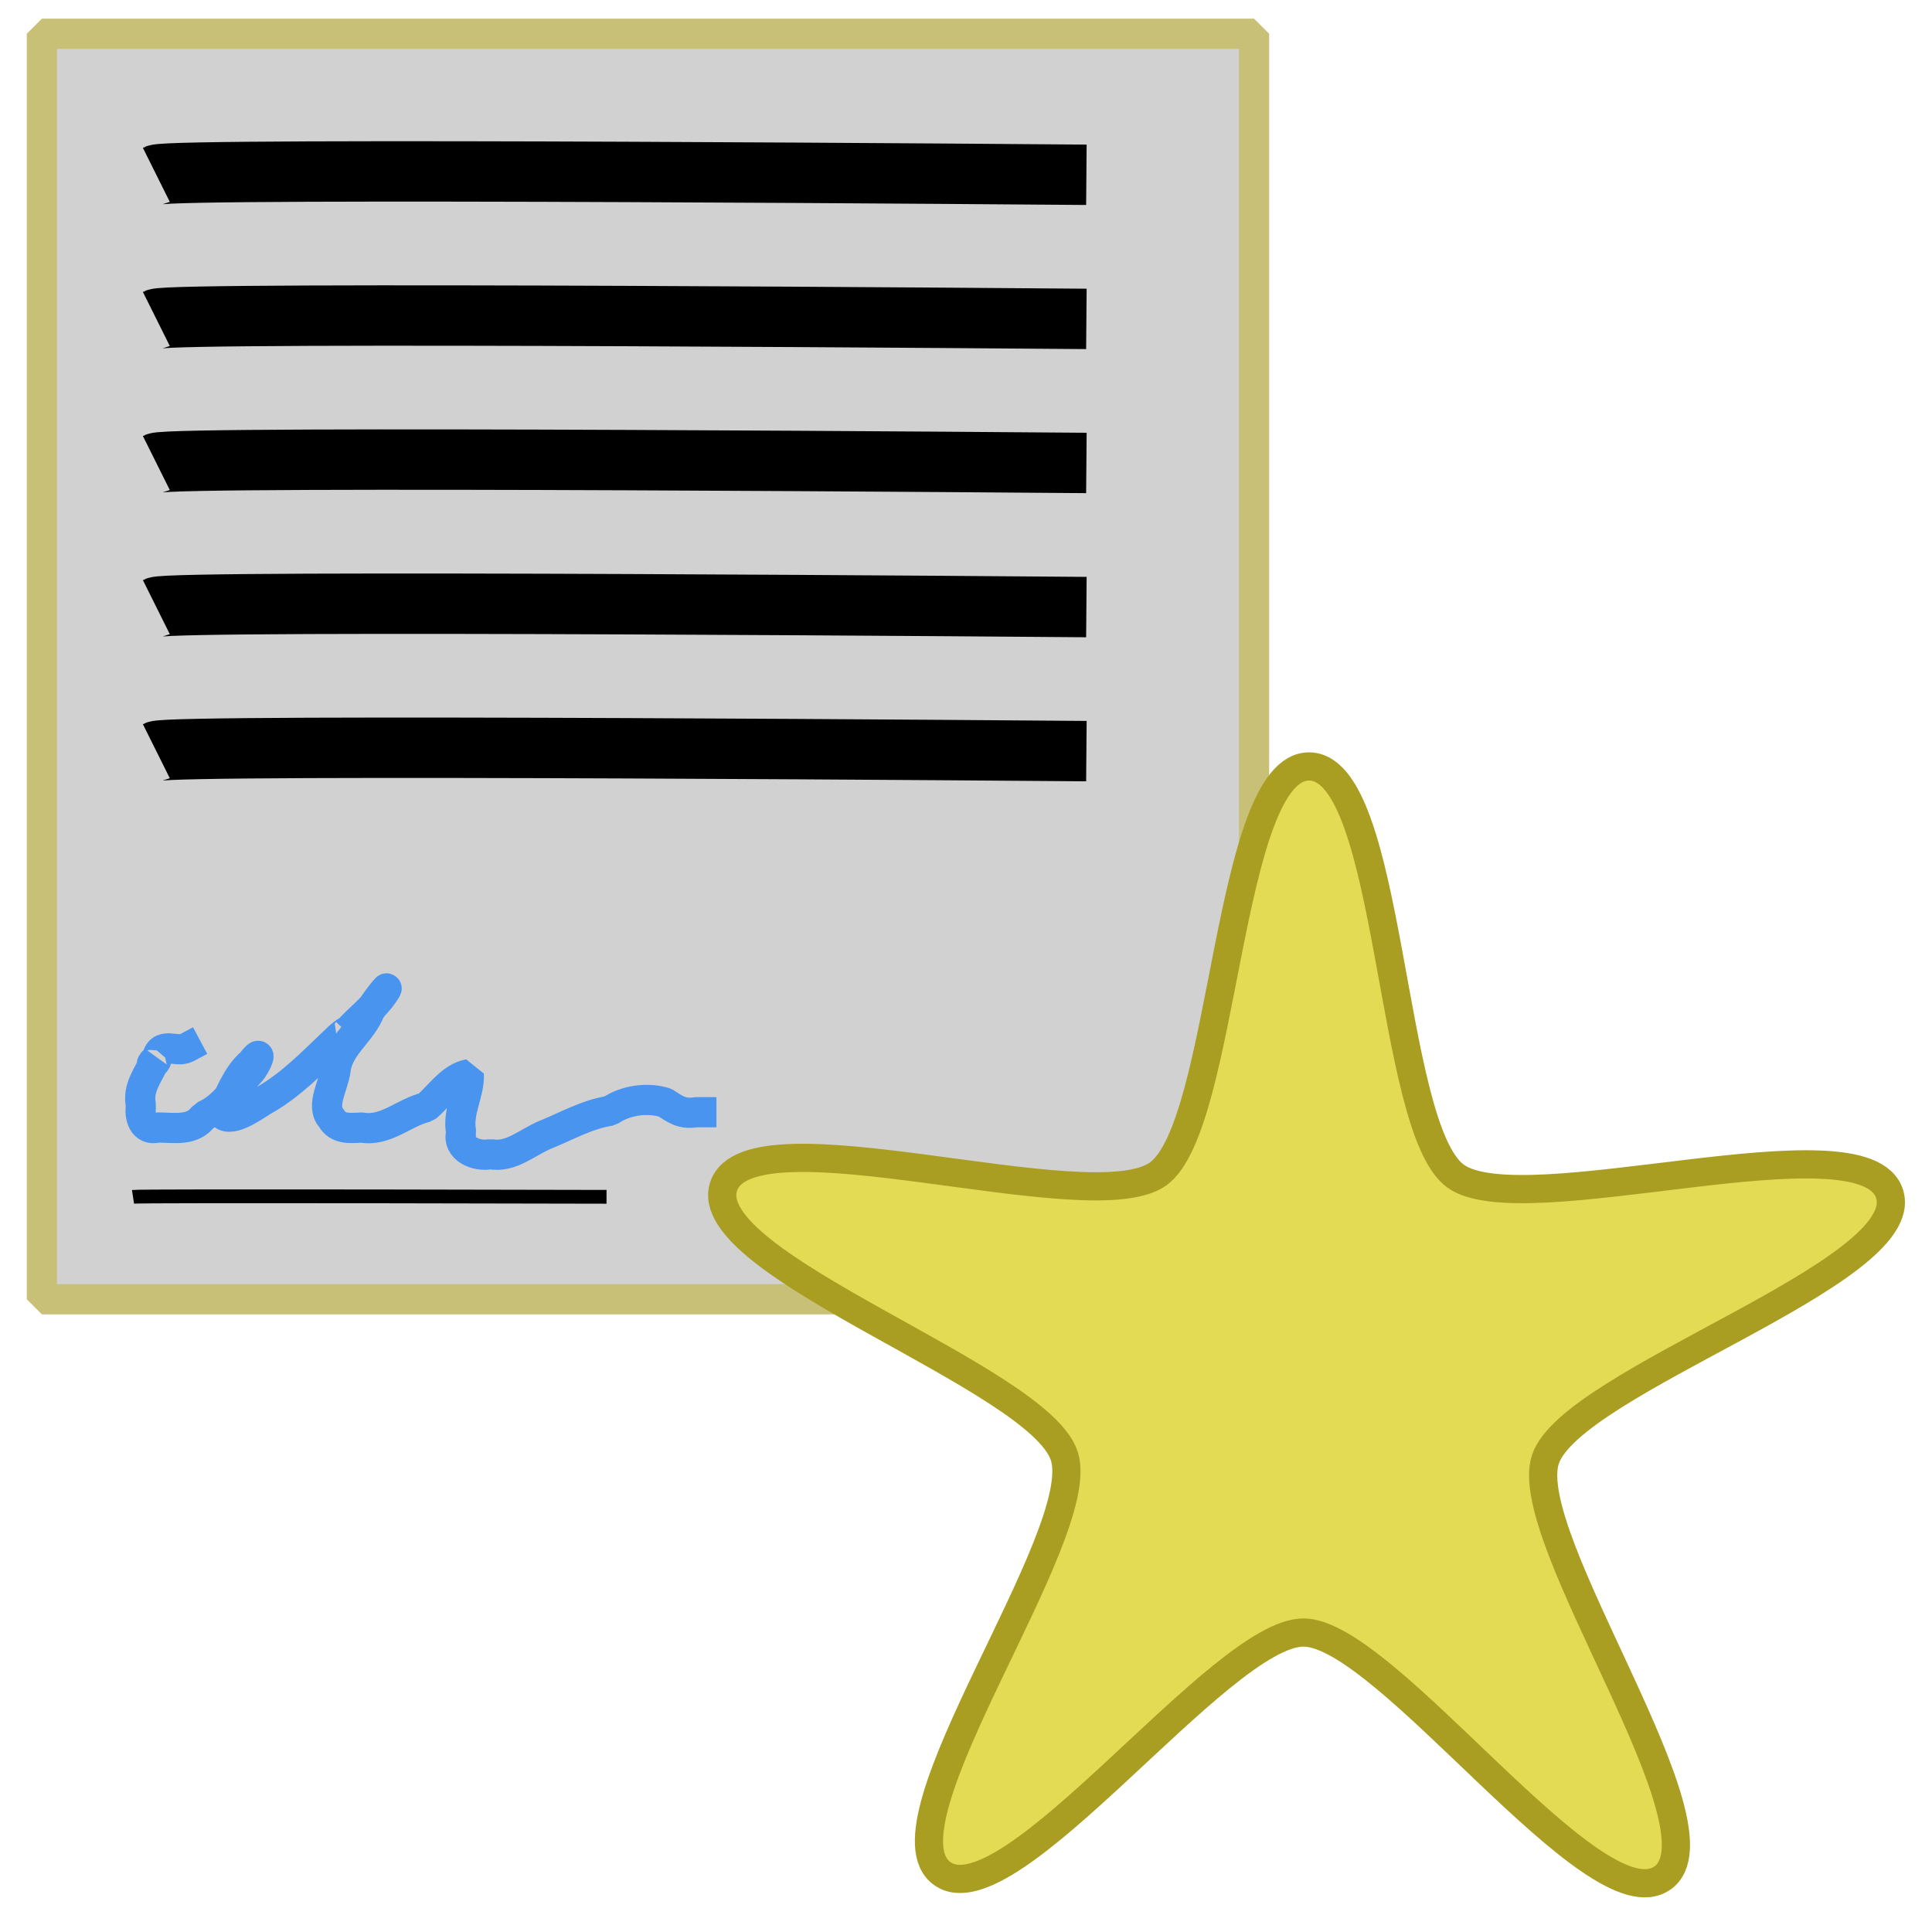
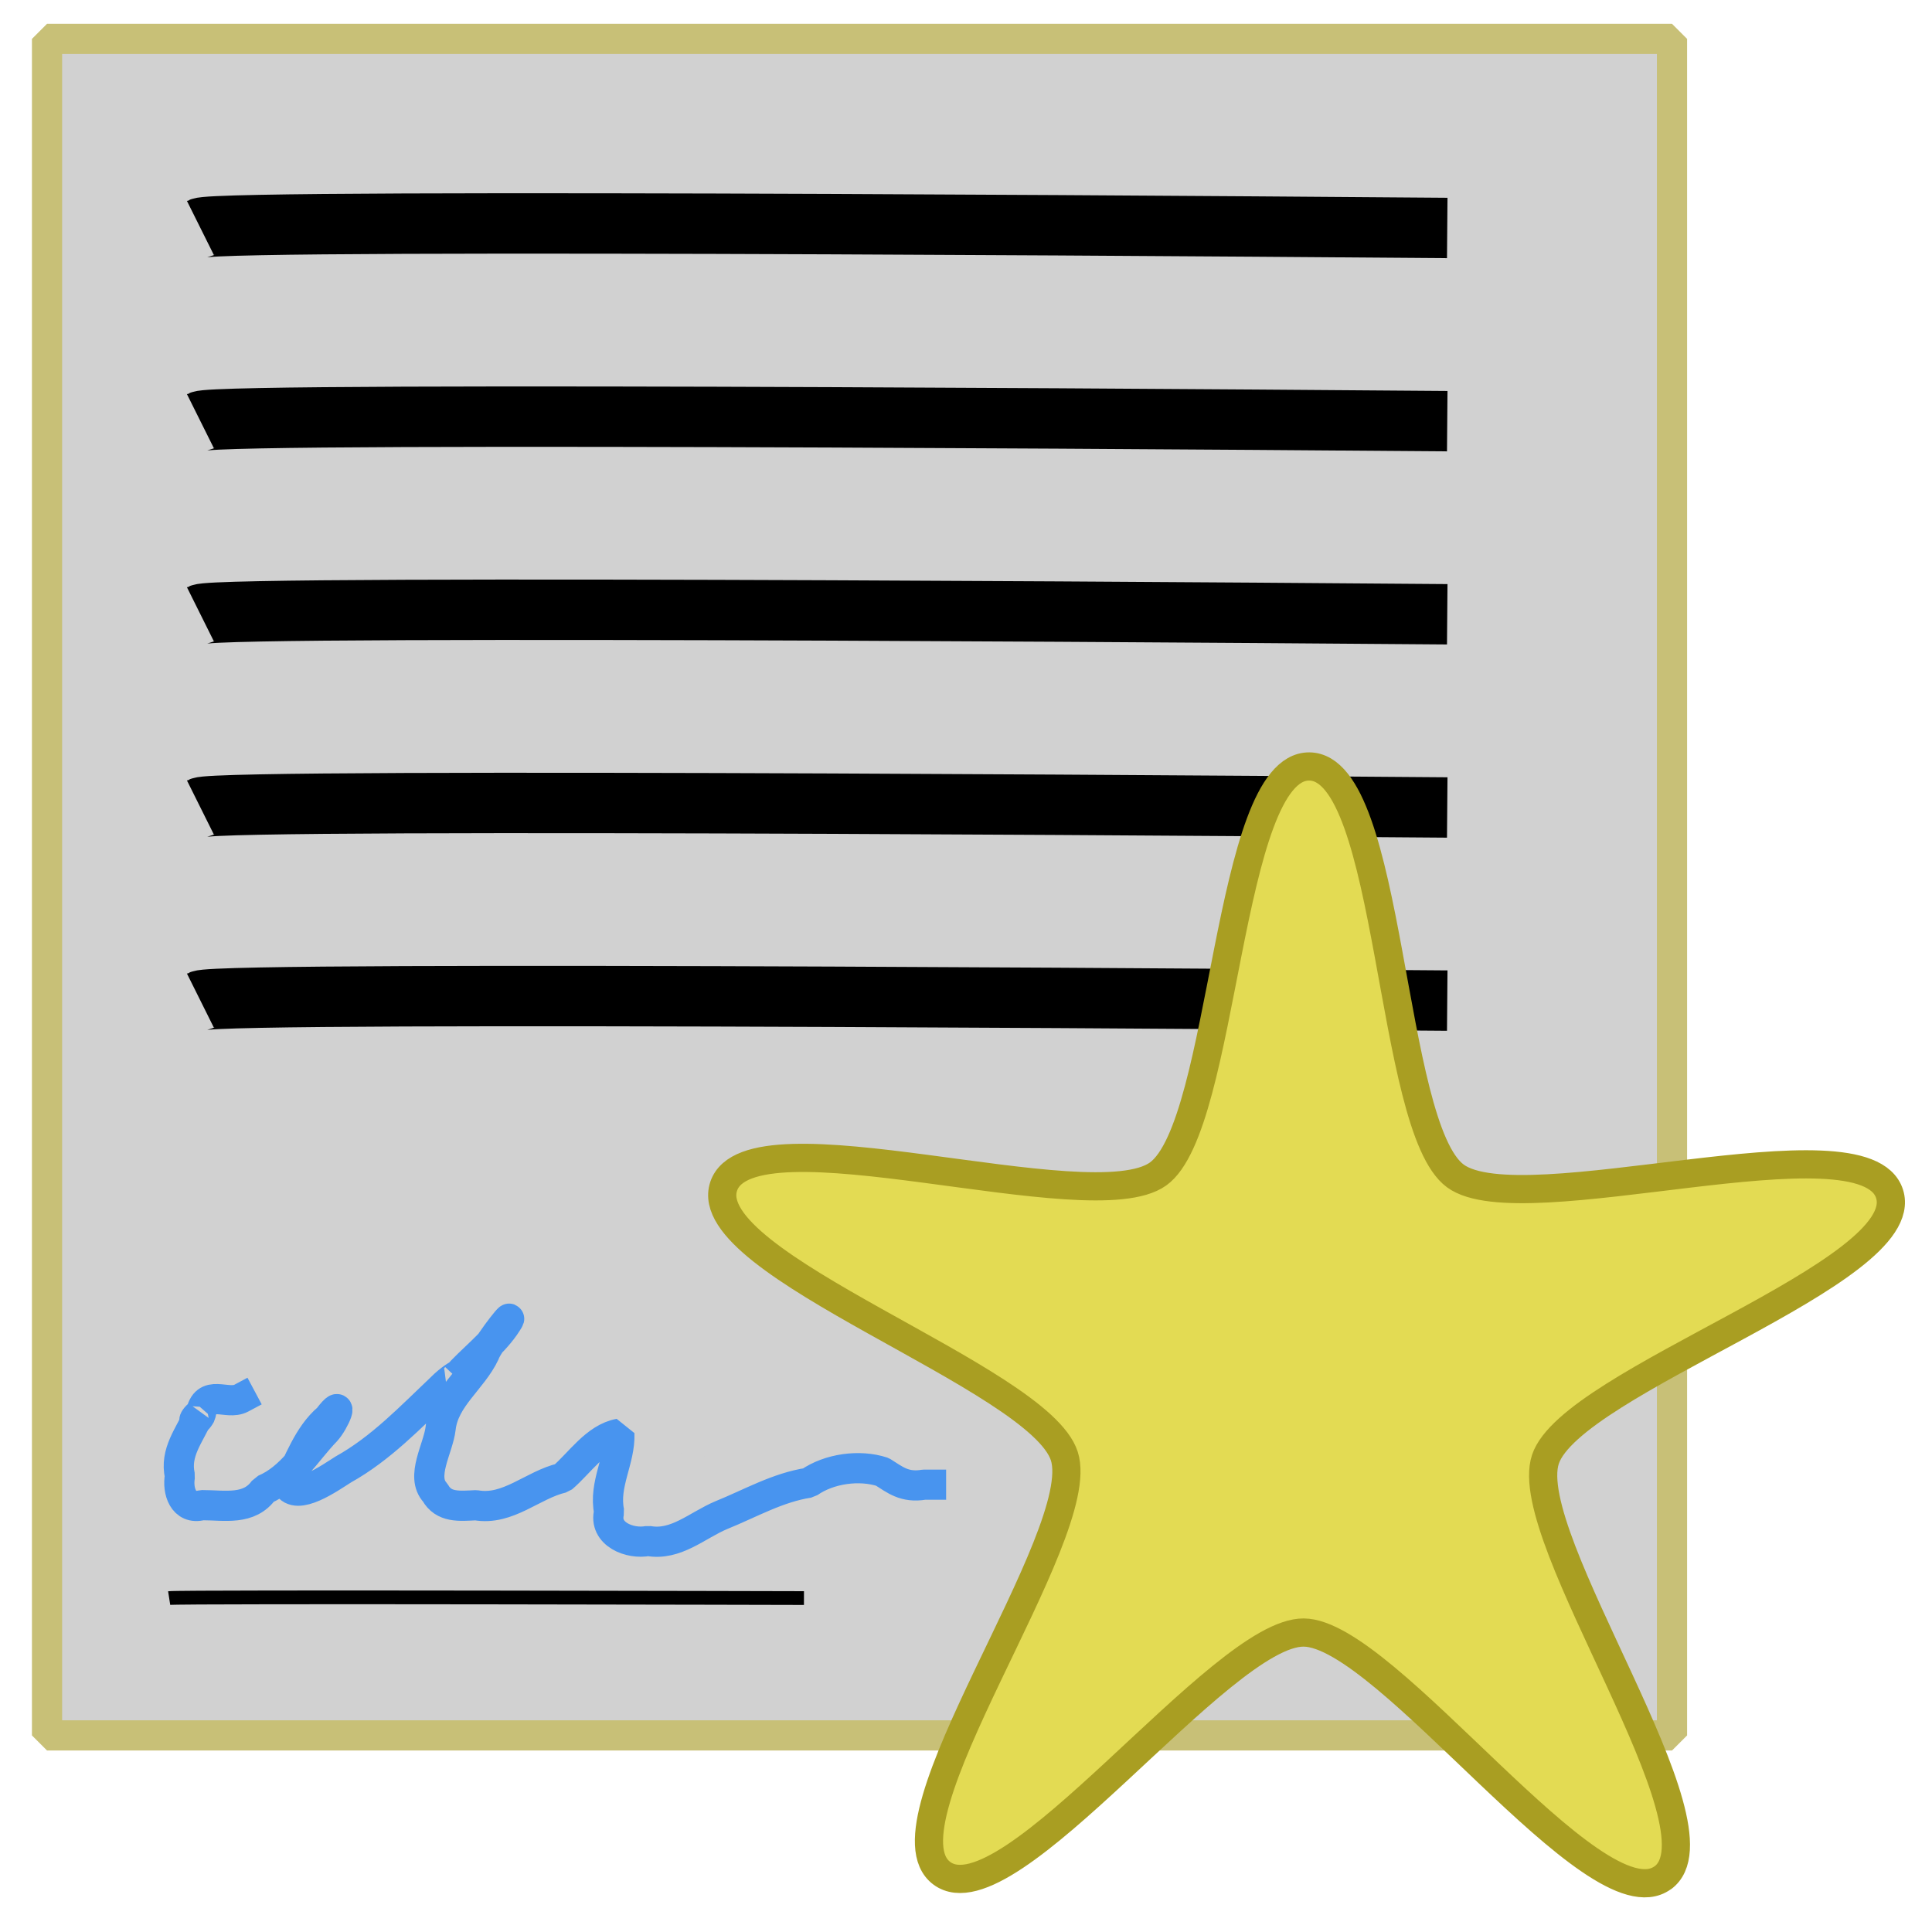
<svg xmlns="http://www.w3.org/2000/svg" width="32" height="32" id="svg2" version="1.1">
  <defs id="defs4">
    </defs>
  <g id="layer1" transform="translate(0,-1020.362)">
-     <rect style="fill:#d1d1d1;fill-opacity:1;fill-rule:nonzero;stroke:#c8c077;stroke-width:0.5;stroke-linecap:square;stroke-linejoin:bevel;stroke-miterlimit:4;stroke-opacity:1;stroke-dasharray:none;stroke-dashoffset:2.4" id="rect3758" width="20.077" height="20.961" x="0.694" y="1020.921" />
-     <path style="fill:none;stroke:#000000;stroke-width:1px;stroke-linecap:butt;stroke-linejoin:miter;stroke-opacity:1" d="m 2.589,1023.257 c 0.253,-0.126 15.405,0 15.405,0" id="path3760" />
-     <path id="path3762" d="m 2.589,1025.644 c 0.253,-0.126 15.405,0 15.405,0" style="fill:none;stroke:#000000;stroke-width:1px;stroke-linecap:butt;stroke-linejoin:miter;stroke-opacity:1" />
-     <path style="fill:none;stroke:#000000;stroke-width:1px;stroke-linecap:butt;stroke-linejoin:miter;stroke-opacity:1" d="m 2.589,1028.03 c 0.253,-0.126 15.405,0 15.405,0" id="path3764" />
-     <path id="path3766" d="m 2.589,1030.417 c 0.253,-0.126 15.405,0 15.405,0" style="fill:none;stroke:#000000;stroke-width:1px;stroke-linecap:butt;stroke-linejoin:miter;stroke-opacity:1" />
-     <path style="fill:none;stroke:#000000;stroke-width:1px;stroke-linecap:butt;stroke-linejoin:miter;stroke-opacity:1" d="m 2.589,1032.803 c 0.253,-0.126 15.405,0 15.405,0" id="path3768" />
-     <path style="fill:none;stroke:#000000;stroke-width:0.228px;stroke-linecap:butt;stroke-linejoin:miter;stroke-opacity:1" d="m 2.203,1040.185 c 0.129,-0.02 7.843,0 7.843,0" id="path3772" />
-     <path style="fill:#d1d1d1;fill-opacity:1;fill-rule:nonzero;stroke:#4894ef;stroke-width:0.5;stroke-linecap:square;stroke-linejoin:bevel;stroke-miterlimit:4;stroke-opacity:1;stroke-dasharray:none;stroke-dashoffset:2.4" d="m 3.094,1037.715 c -0.178,0.095 -0.445,-0.131 -0.502,0.204 -0.065,0.118 -0.125,0.089 -0.025,0 -0.111,0.255 -0.298,0.464 -0.231,0.758 -0.033,0.18 0.04,0.422 0.273,0.36 0.281,-10e-5 0.584,0.069 0.767,-0.192 0.34,-0.144 0.518,-0.47 0.762,-0.722 0.109,-0.118 0.245,-0.443 0.029,-0.16 -0.25,0.211 -0.363,0.558 -0.505,0.821 0.116,0.21 0.522,-0.081 0.694,-0.189 0.463,-0.258 0.827,-0.643 1.207,-1.003 0.103,-0.106 0.251,-0.201 0.189,-0.139 0.19,-0.215 0.43,-0.392 0.594,-0.625 0.206,-0.302 -0.2,0.201 -0.244,0.332 -0.154,0.328 -0.504,0.551 -0.545,0.927 -0.029,0.25 -0.253,0.596 -0.067,0.795 0.105,0.188 0.296,0.166 0.504,0.156 0.396,0.07 0.7,-0.253 1.066,-0.338 0.215,-0.183 0.412,-0.493 0.705,-0.546 0.013,0.325 -0.196,0.625 -0.126,0.965 -0.072,0.275 0.258,0.406 0.482,0.36 0.342,0.064 0.608,-0.195 0.905,-0.319 0.358,-0.145 0.695,-0.341 1.08,-0.4 0.253,-0.178 0.629,-0.226 0.91,-0.134 0.154,0.096 0.27,0.199 0.514,0.158 0.029,0 0.057,0 0.086,0" id="path3774" />
+     <g id="g3838" transform="matrix(1.340575,0,0,1.340575,-0.1513786,-347.6149)">
+       <rect y="1020.921" x="0.694" height="20.961" width="20.077" id="rect3758" style="fill:#d1d1d1;fill-opacity:1;fill-rule:nonzero;stroke:#c8c077;stroke-width:0.373;stroke-linecap:square;stroke-linejoin:bevel;stroke-miterlimit:4;stroke-opacity:1;stroke-dasharray:none;stroke-dashoffset:2.4" />
+       <path id="path3760" d="m 2.589,1023.257 c 0.253,-0.126 15.405,0 15.405,0" style="fill:none;stroke:#000000;stroke-width:0.746px;stroke-linecap:butt;stroke-linejoin:miter;stroke-opacity:1" />
+       <path style="fill:none;stroke:#000000;stroke-width:0.746px;stroke-linecap:butt;stroke-linejoin:miter;stroke-opacity:1" d="m 2.589,1025.644 c 0.253,-0.126 15.405,0 15.405,0" id="path3762" />
+       <path id="path3764" d="m 2.589,1028.03 c 0.253,-0.126 15.405,0 15.405,0" style="fill:none;stroke:#000000;stroke-width:0.746px;stroke-linecap:butt;stroke-linejoin:miter;stroke-opacity:1" />
+       <path style="fill:none;stroke:#000000;stroke-width:0.746px;stroke-linecap:butt;stroke-linejoin:miter;stroke-opacity:1" d="m 2.589,1030.417 c 0.253,-0.126 15.405,0 15.405,0" id="path3766" />
+       <path id="path3768" d="m 2.589,1032.803 c 0.253,-0.126 15.405,0 15.405,0" style="fill:none;stroke:#000000;stroke-width:0.746px;stroke-linecap:butt;stroke-linejoin:miter;stroke-opacity:1" />
+       <path id="path3772" d="m 2.203,1040.185 c 0.129,-0.02 7.843,0 7.843,0" style="fill:none;stroke:#000000;stroke-width:0.17px;stroke-linecap:butt;stroke-linejoin:miter;stroke-opacity:1" />
+       <path id="path3774" d="m 3.094,1037.715 c -0.178,0.095 -0.445,-0.131 -0.502,0.204 -0.065,0.118 -0.125,0.089 -0.025,0 -0.111,0.255 -0.298,0.464 -0.231,0.758 -0.033,0.18 0.04,0.422 0.273,0.36 0.281,-10e-5 0.584,0.069 0.767,-0.192 0.34,-0.144 0.518,-0.47 0.762,-0.722 0.109,-0.118 0.245,-0.443 0.029,-0.16 -0.25,0.211 -0.363,0.558 -0.505,0.821 0.116,0.21 0.522,-0.081 0.694,-0.189 0.463,-0.258 0.827,-0.643 1.207,-1.003 0.103,-0.106 0.251,-0.201 0.189,-0.139 0.19,-0.215 0.43,-0.392 0.594,-0.625 0.206,-0.302 -0.2,0.201 -0.244,0.332 -0.154,0.328 -0.504,0.551 -0.545,0.927 -0.029,0.25 -0.253,0.596 -0.067,0.795 0.105,0.188 0.296,0.166 0.504,0.156 0.396,0.07 0.7,-0.253 1.066,-0.338 0.215,-0.183 0.412,-0.493 0.705,-0.546 0.013,0.325 -0.196,0.625 -0.126,0.965 -0.072,0.275 0.258,0.406 0.482,0.36 0.342,0.064 0.608,-0.195 0.905,-0.319 0.358,-0.145 0.695,-0.341 1.08,-0.4 0.253,-0.178 0.629,-0.226 0.91,-0.134 0.154,0.096 0.27,0.199 0.514,0.158 0.029,0 0.057,0 0.086,0" style="fill:#d1d1d1;fill-opacity:1;fill-rule:nonzero;stroke:#4894ef;stroke-width:0.373;stroke-linecap:square;stroke-linejoin:bevel;stroke-miterlimit:4;stroke-opacity:1;stroke-dasharray:none;stroke-dashoffset:2.4" />
+     </g>
    <path style="fill:#e3db53;fill-opacity:1;fill-rule:nonzero;stroke:#a99e22;stroke-width:0.467;stroke-linecap:square;stroke-linejoin:bevel;stroke-miterlimit:4;stroke-opacity:1;stroke-dashoffset:2.4" d="m 27.536,1051.466 c -1.117,0.8 -4.568,-4.056 -5.942,-4.064 -1.374,-0.013 -4.887,4.803 -5.993,3.988 -1.106,-0.815 2.444,-5.599 2.028,-6.909 -0.416,-1.31 -6.076,-3.165 -5.643,-4.469 0.433,-1.304 6.078,0.595 7.195,-0.205 1.117,-0.801 1.132,-6.759 2.505,-6.75 1.374,0.012 1.312,5.967 2.419,6.782 1.106,0.815 6.776,-1.012 7.192,0.297 0.416,1.31 -5.267,3.092 -5.7,4.397 -0.433,1.304 3.056,6.133 1.94,6.934 z" id="path2985" />
  </g>
</svg>
